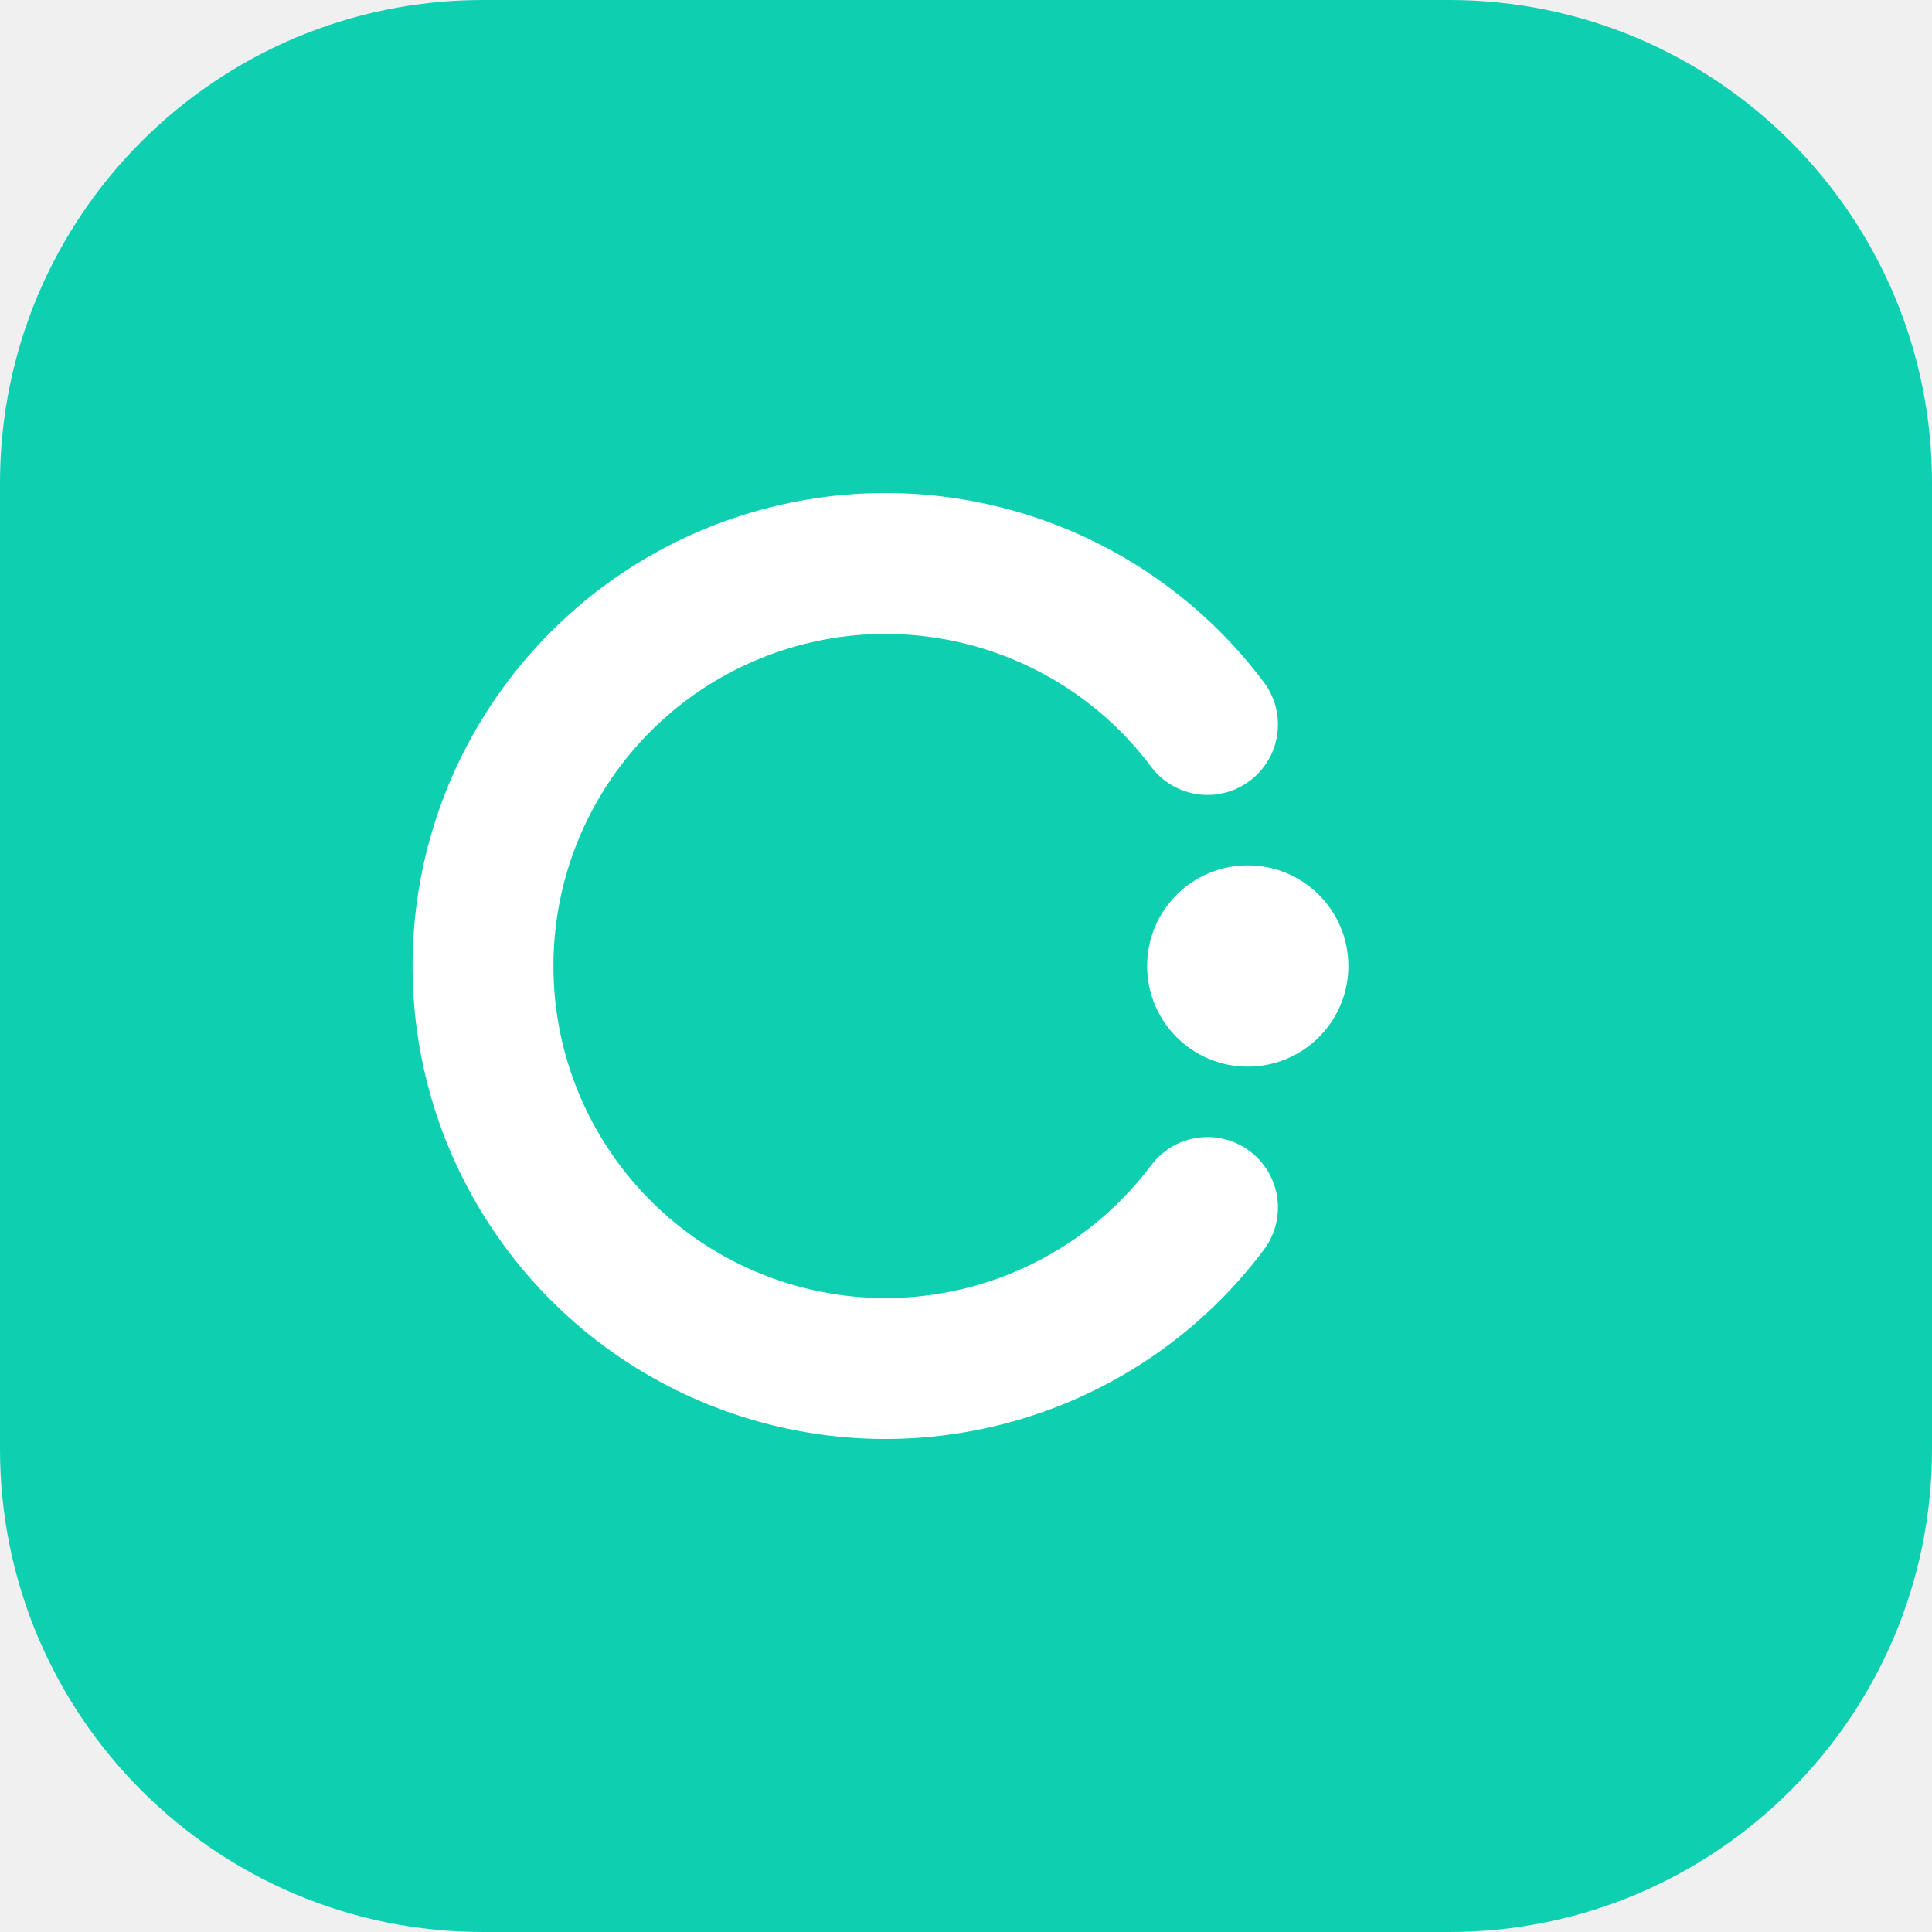
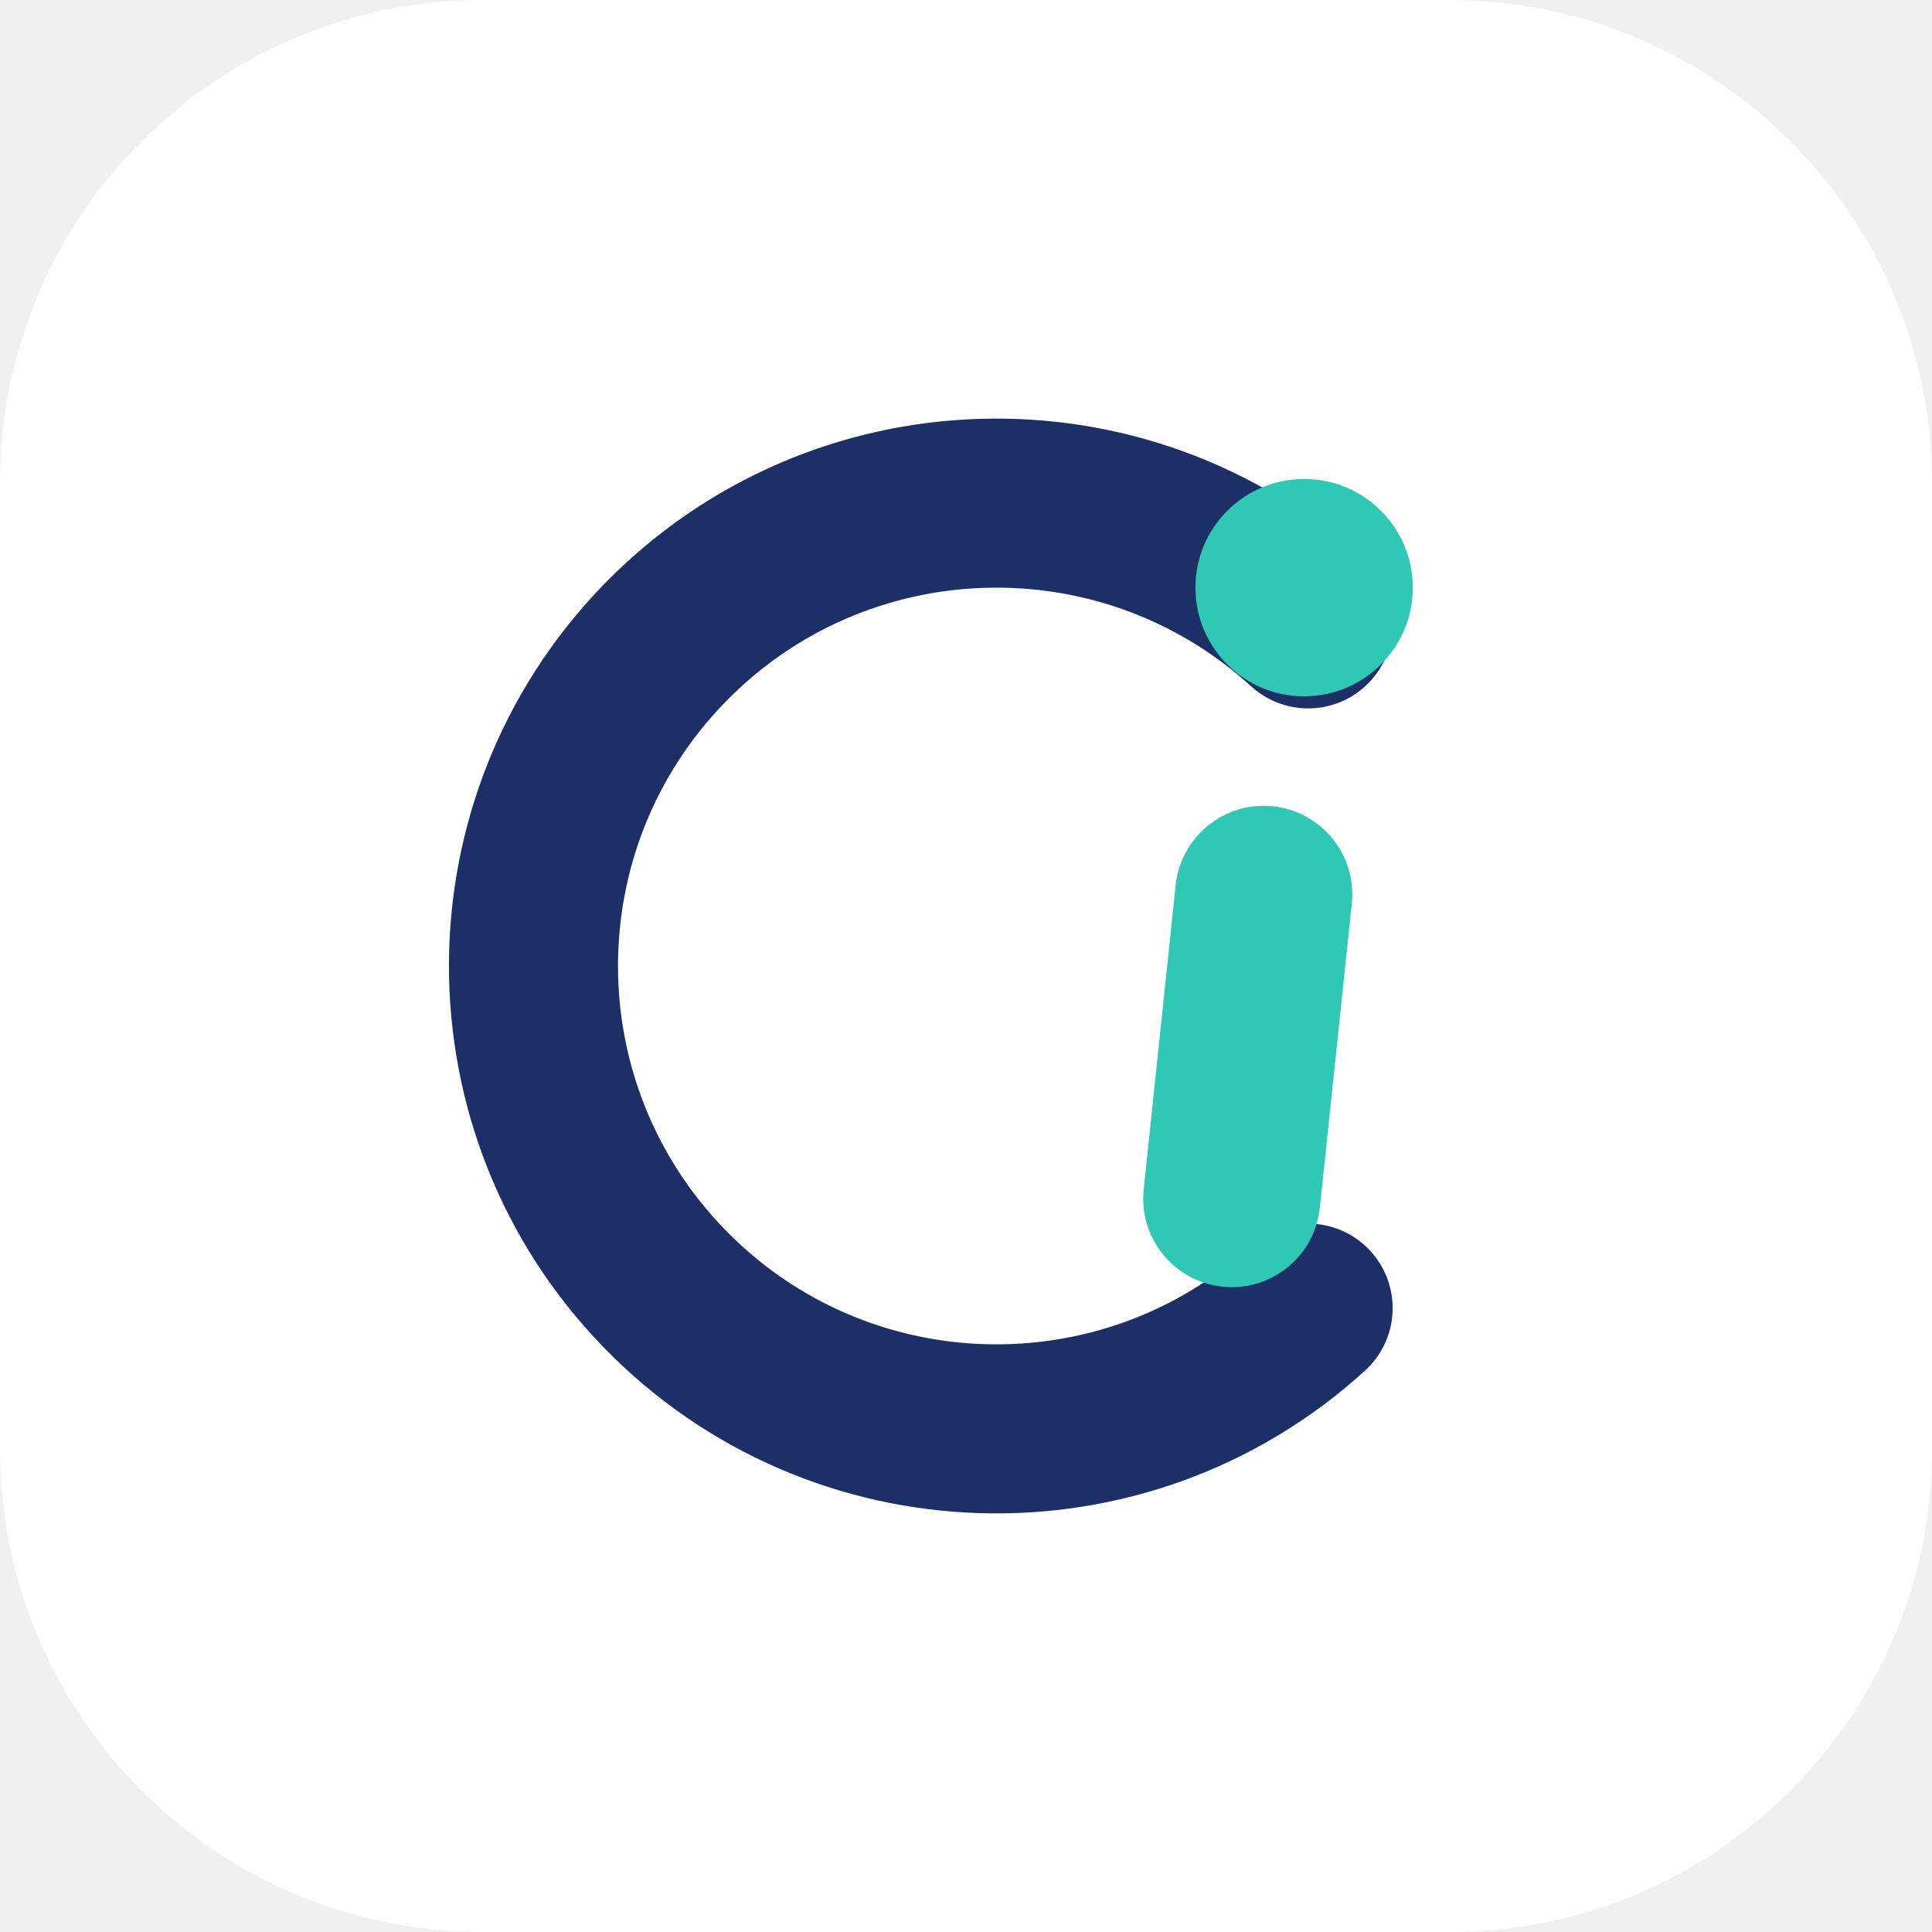
<svg xmlns="http://www.w3.org/2000/svg" width="48" height="48" fill="none" viewBox="0 0 48 48">
-   <rect width="48" height="48" rx="12" fill="#0ecfb0" />
-   <path d="M30 18a10 10 0 1 0 0 12" stroke="#ffffff" stroke-width="3.5" stroke-linecap="round" fill="none" />
-   <circle cx="31" cy="24" r="2.5" fill="#ffffff" />
+   <rect width="48" height="48" rx="12" fill="#ffffff" />
+   <path d="M32.5 15.5a11.5 11.5 0 1 0 0 17" stroke="#1c2f66" stroke-width="4.2" stroke-linecap="round" />
+   <rect x="28.8" y="20" width="4.4" height="12" rx="2.2" fill="#2ec8b4" transform="rotate(6 31 26)" />
+   <circle cx="32.4" cy="14.6" r="2.7" fill="#2ec8b4" />
</svg>
